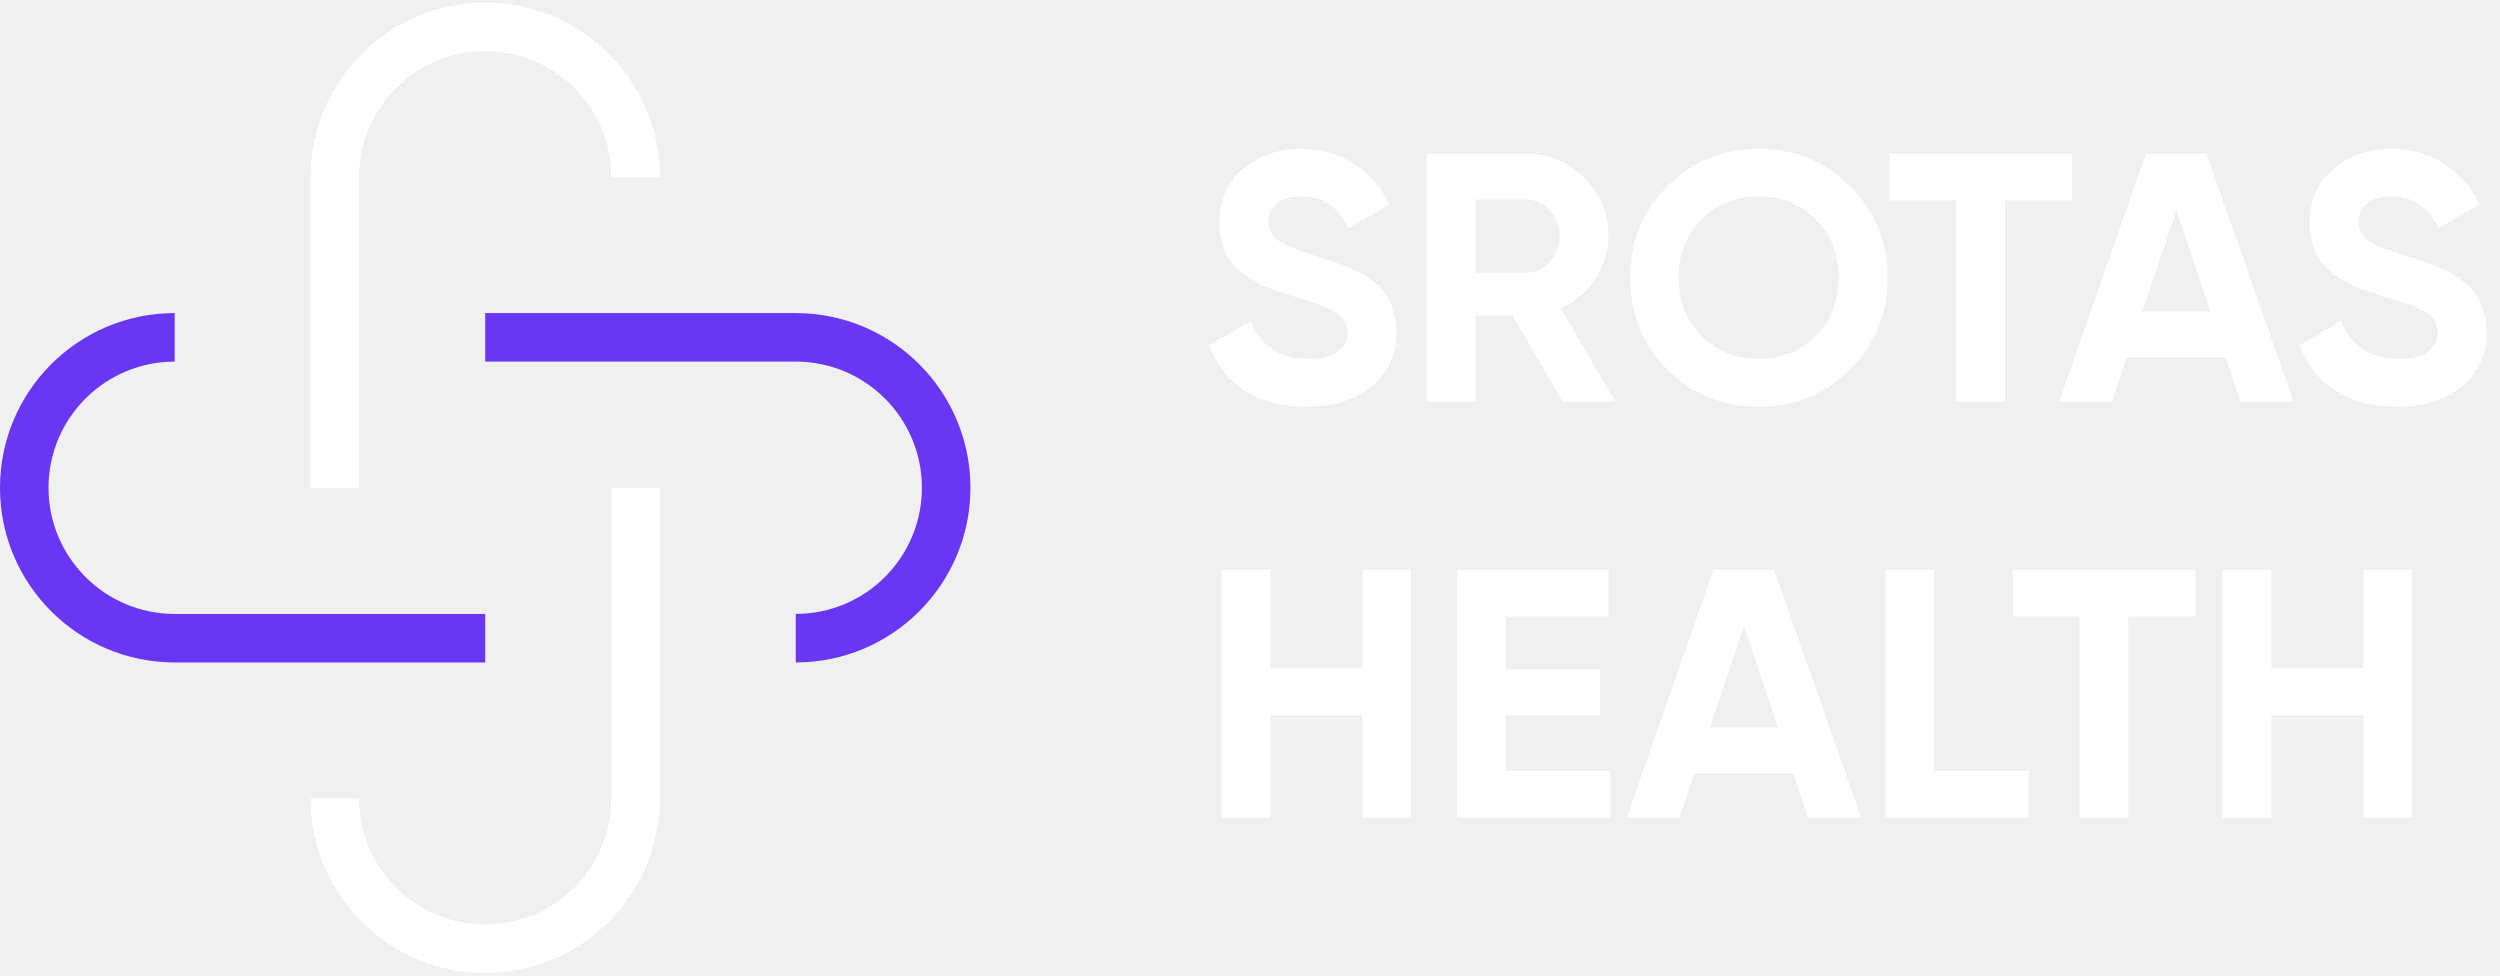
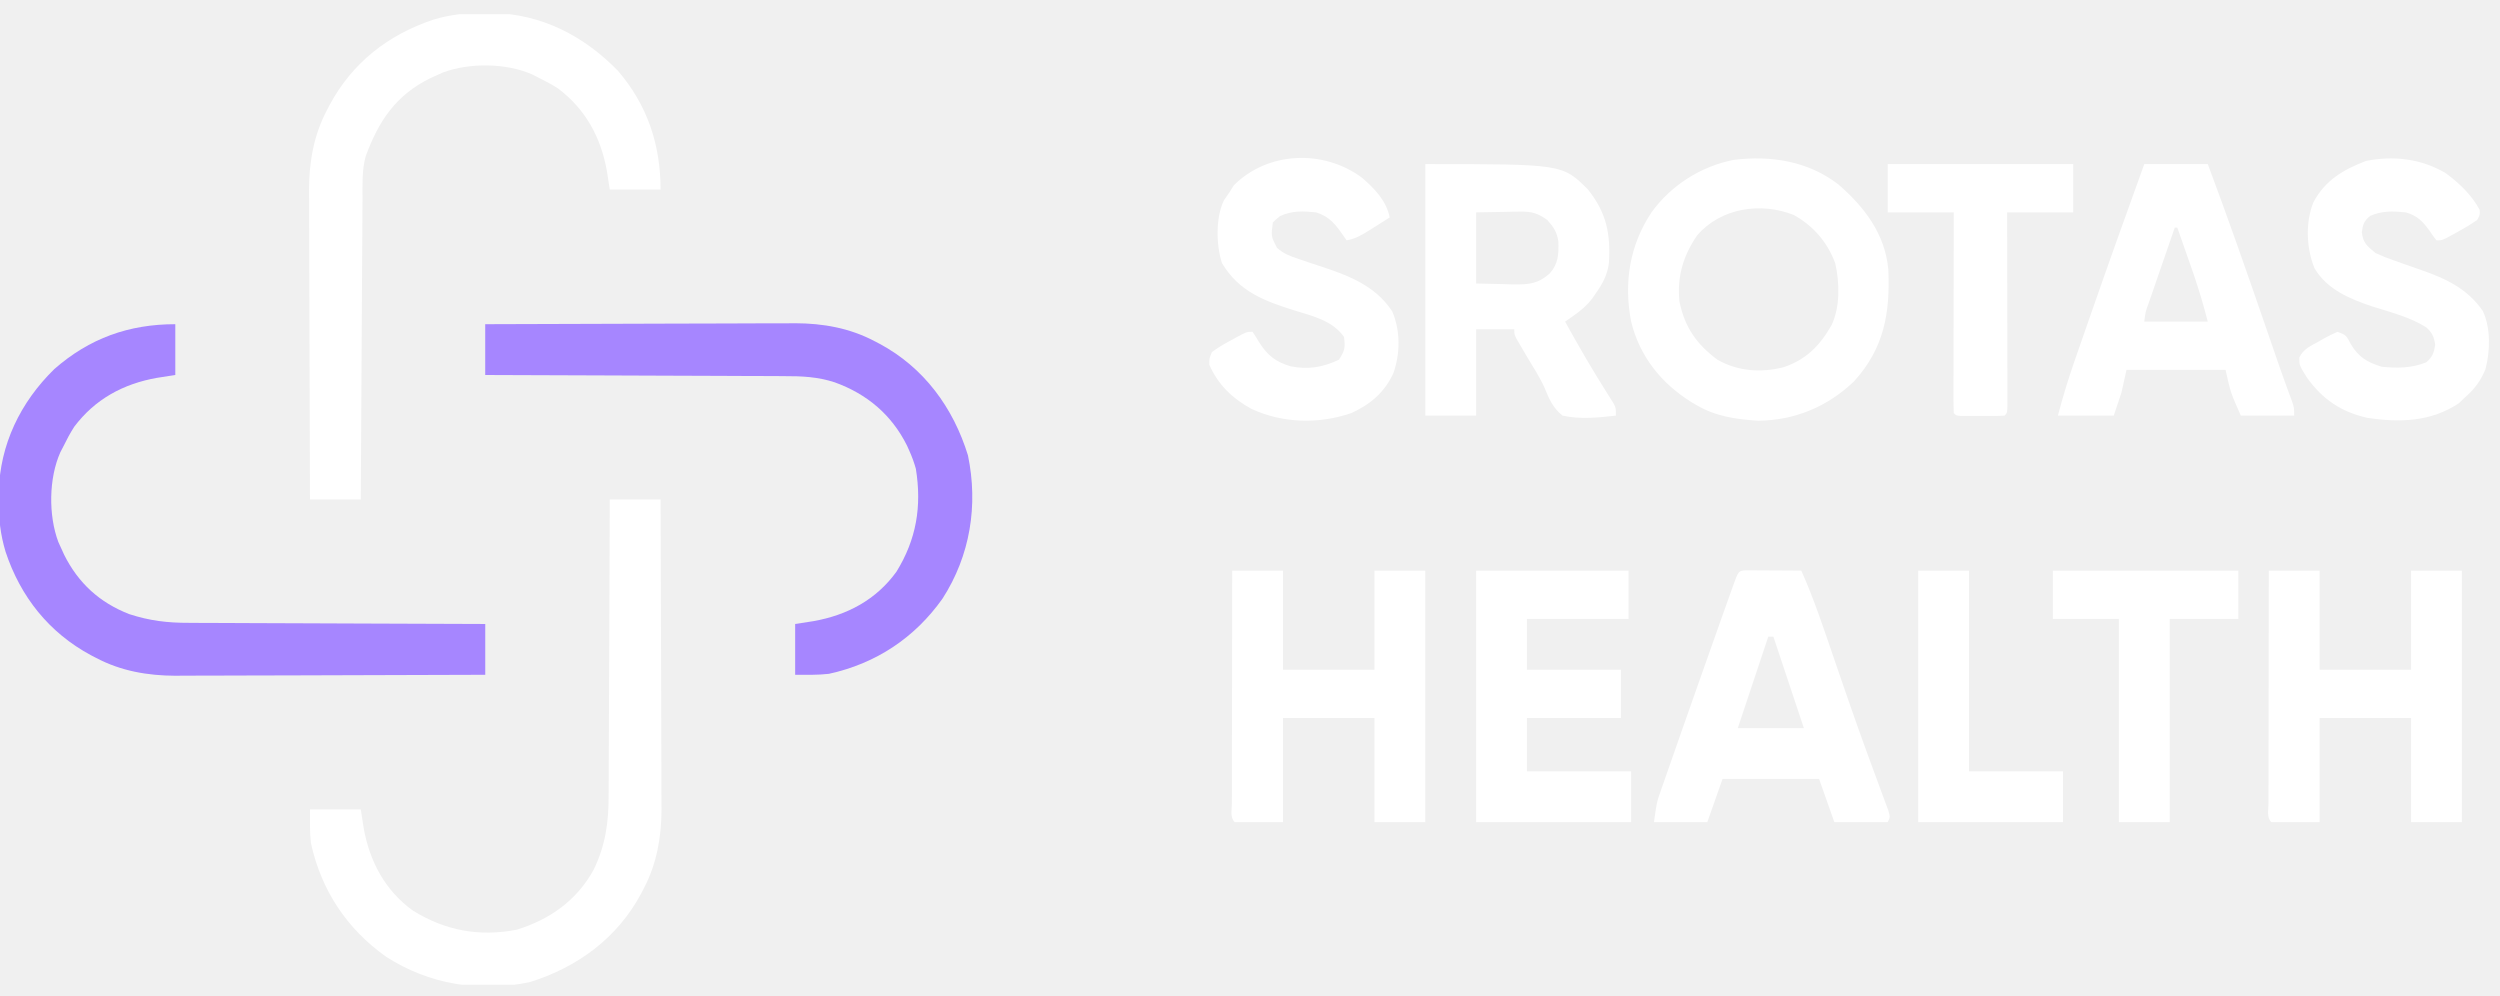
- <svg xmlns="http://www.w3.org/2000/svg" width="123" height="48" viewBox="0 0 123 48" fill="none">
-   <path fill-rule="evenodd" clip-rule="evenodd" d="M0 23.998C0 19.252 3.848 15.405 8.594 15.404V17.791C5.166 17.792 2.387 20.57 2.387 23.998C2.387 27.426 5.166 30.205 8.594 30.205H23.873V32.592H8.594C3.848 32.592 0 28.745 0 23.998ZM39.151 32.592C43.897 32.592 47.745 28.744 47.745 23.998C47.745 19.252 43.897 15.404 39.151 15.404H23.872V17.791H39.151C42.578 17.791 45.357 20.57 45.357 23.998C45.357 27.426 42.579 30.205 39.151 30.205V32.592Z" fill="#6936F4" />
-   <path fill-rule="evenodd" clip-rule="evenodd" d="M32.467 8.721V8.721H30.08V8.721C30.08 5.293 27.301 2.514 23.873 2.514C20.445 2.514 17.666 5.293 17.666 8.721L17.666 23.999H15.279L15.279 14.762L15.279 8.721C15.279 3.975 19.127 0.127 23.873 0.127C28.619 0.127 32.467 3.975 32.467 8.721ZM15.279 39.278C15.279 44.024 19.127 47.871 23.873 47.871C28.619 47.871 32.467 44.024 32.467 39.278V33.237V23.999H30.08L30.08 39.278C30.08 42.705 27.301 45.484 23.873 45.484C20.445 45.484 17.666 42.705 17.666 39.278V39.278L15.279 39.278Z" fill="white" />
-   <path d="M64.282 20.01C63.073 20.01 62.057 19.742 61.232 19.208C60.407 18.662 59.826 17.924 59.489 16.995L61.546 15.792C62.022 17.035 62.957 17.657 64.351 17.657C65.025 17.657 65.519 17.535 65.833 17.291C66.146 17.047 66.303 16.739 66.303 16.367C66.303 15.938 66.112 15.606 65.728 15.374C65.345 15.13 64.659 14.869 63.672 14.59C63.126 14.427 62.661 14.265 62.278 14.102C61.906 13.939 61.528 13.724 61.145 13.457C60.773 13.178 60.488 12.83 60.291 12.412C60.093 11.993 59.995 11.505 59.995 10.948C59.995 9.844 60.384 8.967 61.162 8.316C61.952 7.654 62.899 7.323 64.003 7.323C64.99 7.323 65.856 7.567 66.599 8.055C67.355 8.531 67.941 9.199 68.359 10.059L66.338 11.226C65.85 10.181 65.072 9.658 64.003 9.658C63.503 9.658 63.108 9.774 62.818 10.007C62.539 10.227 62.4 10.518 62.4 10.878C62.4 11.261 62.556 11.575 62.87 11.819C63.195 12.051 63.811 12.307 64.717 12.586C65.089 12.702 65.368 12.795 65.554 12.865C65.751 12.923 66.013 13.021 66.338 13.161C66.675 13.289 66.93 13.411 67.105 13.527C67.291 13.643 67.5 13.8 67.732 13.997C67.965 14.195 68.139 14.398 68.255 14.607C68.383 14.816 68.487 15.072 68.569 15.374C68.662 15.665 68.708 15.984 68.708 16.333C68.708 17.459 68.296 18.354 67.471 19.016C66.657 19.678 65.594 20.01 64.282 20.01ZM76.883 19.766L74.426 15.531H72.596V19.766H70.192V7.567H75.071C76.198 7.567 77.156 7.962 77.946 8.752C78.736 9.542 79.131 10.495 79.131 11.61C79.131 12.365 78.916 13.068 78.487 13.719C78.057 14.357 77.487 14.84 76.779 15.165L79.48 19.766H76.883ZM72.596 9.815V13.422H75.071C75.524 13.422 75.913 13.248 76.239 12.899C76.564 12.539 76.727 12.11 76.727 11.61C76.727 11.11 76.564 10.686 76.239 10.338C75.913 9.989 75.524 9.815 75.071 9.815H72.596ZM91.024 18.18C89.793 19.4 88.294 20.01 86.528 20.01C84.762 20.01 83.263 19.4 82.032 18.18C80.812 16.948 80.202 15.444 80.202 13.666C80.202 11.889 80.812 10.39 82.032 9.17C83.263 7.939 84.762 7.323 86.528 7.323C88.294 7.323 89.793 7.939 91.024 9.17C92.256 10.39 92.871 11.889 92.871 13.666C92.871 15.444 92.256 16.948 91.024 18.18ZM83.722 16.542C84.478 17.285 85.413 17.657 86.528 17.657C87.644 17.657 88.579 17.285 89.334 16.542C90.089 15.787 90.467 14.828 90.467 13.666C90.467 12.505 90.089 11.546 89.334 10.791C88.579 10.036 87.644 9.658 86.528 9.658C85.413 9.658 84.478 10.036 83.722 10.791C82.967 11.546 82.59 12.505 82.59 13.666C82.59 14.828 82.967 15.787 83.722 16.542ZM101.933 7.567V9.867H98.639V19.766H96.234V9.867H92.958V7.567H101.933ZM110.232 19.766L109.5 17.57H104.638L103.906 19.766H101.31L105.579 7.567H108.559L112.846 19.766H110.232ZM105.405 15.322H108.751L107.078 10.338L105.405 15.322ZM117.923 20.01C116.715 20.01 115.699 19.742 114.874 19.208C114.049 18.662 113.468 17.924 113.131 16.995L115.187 15.792C115.664 17.035 116.599 17.657 117.993 17.657C118.667 17.657 119.161 17.535 119.474 17.291C119.788 17.047 119.945 16.739 119.945 16.367C119.945 15.938 119.753 15.606 119.37 15.374C118.986 15.13 118.301 14.869 117.313 14.59C116.767 14.427 116.303 14.265 115.919 14.102C115.548 13.939 115.17 13.724 114.787 13.457C114.415 13.178 114.13 12.83 113.933 12.412C113.735 11.993 113.636 11.505 113.636 10.948C113.636 9.844 114.026 8.967 114.804 8.316C115.594 7.654 116.541 7.323 117.645 7.323C118.632 7.323 119.498 7.567 120.241 8.055C120.996 8.531 121.583 9.199 122.001 10.059L119.98 11.226C119.492 10.181 118.713 9.658 117.645 9.658C117.145 9.658 116.75 9.774 116.46 10.007C116.181 10.227 116.041 10.518 116.041 10.878C116.041 11.261 116.198 11.575 116.512 11.819C116.837 12.051 117.453 12.307 118.359 12.586C118.731 12.702 119.01 12.795 119.196 12.865C119.393 12.923 119.654 13.021 119.98 13.161C120.317 13.289 120.572 13.411 120.747 13.527C120.932 13.643 121.142 13.8 121.374 13.997C121.606 14.195 121.781 14.398 121.897 14.607C122.025 14.816 122.129 15.072 122.21 15.374C122.303 15.665 122.35 15.984 122.35 16.333C122.35 17.459 121.937 18.354 121.113 19.016C120.299 19.678 119.236 20.01 117.923 20.01Z" fill="white" />
-   <path d="M67.033 28.034H69.421V40.232H67.033V35.179H62.502V40.232H60.097V28.034H62.502V32.878H67.033V28.034ZM74.092 37.932H79.233V40.232H71.687V28.034H79.145V30.334H74.092V32.931H78.71V35.196H74.092V37.932ZM88.957 40.232L88.225 38.037H83.363L82.631 40.232H80.034L84.304 28.034H87.284L91.571 40.232H88.957ZM84.13 35.789H87.476L85.803 30.805L84.13 35.789ZM95.16 37.932H99.813V40.232H92.755V28.034H95.16V37.932ZM108.006 28.034V30.334H104.712V40.232H102.307V30.334H99.031V28.034H108.006ZM116.284 28.034H118.672V40.232H116.284V35.179H111.753V40.232H109.348V28.034H111.753V32.878H116.284V28.034Z" fill="white" />
+ <svg xmlns="http://www.w3.org/2000/svg" width="118" height="47" viewBox="0 0 118 47" fill="none">
+   <g clip-path="url(#clip0_170_717)">
+     <path d="M28.781 23.575C29.573 23.575 30.364 23.575 31.18 23.575C31.188 25.612 31.194 27.649 31.198 29.686C31.2 30.632 31.203 31.578 31.207 32.524C31.21 33.349 31.212 34.174 31.213 34.999C31.214 35.435 31.215 35.872 31.218 36.308C31.22 36.797 31.221 37.285 31.22 37.774C31.222 37.917 31.223 38.059 31.224 38.206C31.219 39.516 30.999 40.771 30.385 41.938C30.343 42.018 30.302 42.098 30.259 42.181C29.137 44.279 27.243 45.666 24.989 46.36C22.63 46.852 20.251 46.464 18.228 45.16C16.374 43.85 15.159 42.013 14.676 39.795C14.615 39.268 14.631 38.735 14.631 38.205C15.422 38.205 16.214 38.205 17.029 38.205C17.074 38.492 17.118 38.779 17.164 39.075C17.447 40.658 18.167 42.024 19.494 42.984C21.023 43.929 22.629 44.226 24.404 43.879C25.961 43.391 27.21 42.507 28.009 41.073C28.573 39.933 28.732 38.815 28.727 37.556C28.729 37.328 28.729 37.328 28.73 37.095C28.734 36.683 28.734 36.271 28.734 35.858C28.734 35.426 28.738 34.993 28.74 34.56C28.745 33.743 28.748 32.926 28.749 32.109C28.751 31.178 28.756 30.247 28.761 29.315C28.77 27.402 28.777 25.488 28.781 23.575Z" fill="white" />
+     <path d="M22.868 0.61C23.055 0.611 23.055 0.611 23.247 0.612C25.563 0.664 27.55 1.687 29.163 3.337C30.556 4.956 31.179 6.83 31.179 8.945C30.388 8.945 29.596 8.945 28.781 8.945C28.737 8.658 28.692 8.371 28.646 8.075C28.363 6.488 27.642 5.153 26.333 4.171C26.037 3.982 25.739 3.822 25.423 3.668C25.328 3.619 25.233 3.569 25.134 3.519C23.907 2.972 22.157 2.951 20.897 3.425C20.763 3.486 20.763 3.486 20.627 3.548C20.465 3.621 20.465 3.621 20.3 3.695C18.678 4.498 17.869 5.717 17.261 7.375C17.078 8.037 17.112 8.721 17.111 9.403C17.11 9.556 17.108 9.71 17.107 9.868C17.104 10.286 17.102 10.704 17.101 11.123C17.099 11.561 17.095 11.999 17.092 12.437C17.087 13.265 17.082 14.094 17.078 14.923C17.074 15.866 17.068 16.81 17.062 17.754C17.049 19.694 17.039 21.634 17.029 23.575C16.238 23.575 15.446 23.575 14.631 23.575C14.622 21.538 14.616 19.501 14.612 17.464C14.61 16.518 14.608 15.572 14.604 14.626C14.6 13.801 14.598 12.976 14.597 12.151C14.596 11.715 14.595 11.278 14.593 10.842C14.59 10.353 14.59 9.864 14.59 9.376C14.589 9.233 14.587 9.091 14.586 8.944C14.591 7.634 14.811 6.379 15.425 5.212C15.488 5.092 15.488 5.092 15.551 4.969C16.627 2.96 18.31 1.648 20.448 0.929C21.261 0.685 22.02 0.605 22.868 0.61Z" fill="white" />
+     <path d="M8.274 15.302C8.274 16.093 8.274 16.885 8.274 17.7C7.844 17.767 7.844 17.767 7.405 17.835C5.817 18.118 4.483 18.839 3.5 20.148C3.312 20.444 3.151 20.742 2.998 21.058C2.923 21.201 2.923 21.201 2.848 21.347C2.301 22.574 2.281 24.323 2.754 25.584C2.795 25.673 2.836 25.762 2.878 25.855C2.927 25.964 2.977 26.073 3.028 26.185C3.699 27.526 4.702 28.443 6.102 28.987C7.061 29.3 7.918 29.402 8.923 29.398C9.075 29.399 9.227 29.4 9.384 29.401C9.796 29.405 10.209 29.405 10.621 29.405C11.053 29.405 11.486 29.408 11.919 29.411C12.736 29.416 13.553 29.419 14.37 29.42C15.302 29.422 16.233 29.427 17.164 29.431C19.077 29.441 20.991 29.448 22.904 29.452C22.904 30.244 22.904 31.035 22.904 31.85C20.867 31.859 18.83 31.865 16.793 31.869C15.847 31.871 14.901 31.873 13.955 31.878C13.13 31.881 12.305 31.883 11.48 31.884C11.044 31.885 10.607 31.886 10.171 31.888C9.682 31.891 9.194 31.891 8.705 31.891C8.562 31.892 8.42 31.894 8.273 31.895C6.964 31.89 5.708 31.671 4.542 31.056C4.461 31.014 4.38 30.972 4.297 30.929C2.315 29.865 0.967 28.169 0.263 26.042C0.017 25.225 -0.066 24.465 -0.06 23.613C-0.06 23.488 -0.059 23.363 -0.058 23.234C-0.008 20.985 0.96 18.991 2.565 17.419C4.224 15.967 6.08 15.302 8.274 15.302Z" fill="#A686FF" />
+     <path d="M22.902 15.302C24.939 15.293 26.976 15.287 29.013 15.283C29.959 15.281 30.905 15.278 31.851 15.274C32.676 15.271 33.501 15.268 34.326 15.268C34.763 15.267 35.199 15.266 35.635 15.263C36.124 15.261 36.613 15.261 37.102 15.261C37.244 15.259 37.386 15.258 37.533 15.257C38.843 15.261 40.098 15.482 41.265 16.096C41.385 16.158 41.385 16.158 41.508 16.222C43.606 17.344 44.993 19.238 45.687 21.492C46.179 23.851 45.791 26.23 44.488 28.253C43.177 30.107 41.34 31.322 39.122 31.805C38.596 31.866 38.063 31.85 37.532 31.85C37.532 31.059 37.532 30.267 37.532 29.452C37.819 29.407 38.106 29.363 38.402 29.317C39.985 29.035 41.351 28.314 42.311 26.987C43.256 25.459 43.514 23.901 43.229 22.127C43.148 21.837 43.052 21.572 42.929 21.297C42.889 21.209 42.85 21.12 42.809 21.028C42.077 19.566 40.916 18.593 39.393 18.044C38.589 17.784 37.846 17.751 37.006 17.754C36.853 17.753 36.699 17.752 36.541 17.75C36.125 17.747 35.709 17.747 35.294 17.747C34.857 17.747 34.421 17.744 33.984 17.741C33.16 17.736 32.336 17.733 31.511 17.732C30.572 17.73 29.633 17.725 28.693 17.721C26.763 17.711 24.833 17.704 22.902 17.7C22.902 16.908 22.902 16.117 22.902 15.302Z" fill="#A686FF" />
+     <path d="M86.779 8.712C88.007 9.777 88.975 11.048 89.128 12.714C89.219 14.76 88.937 16.431 87.512 17.997C86.263 19.196 84.715 19.84 82.986 19.859C81.957 19.791 81.007 19.662 80.108 19.14C80.018 19.087 79.928 19.036 79.836 18.982C78.41 18.091 77.395 16.829 76.99 15.182C76.636 13.353 76.915 11.584 77.949 10.026C78.869 8.747 80.29 7.845 81.838 7.545C83.597 7.329 85.356 7.607 86.779 8.712ZM80.108 11.105C79.445 12.07 79.155 13.055 79.268 14.223C79.513 15.435 80.076 16.248 81.067 16.981C82.034 17.528 83.12 17.603 84.185 17.333C85.254 16.974 85.904 16.308 86.452 15.342C86.859 14.475 86.83 13.356 86.625 12.433C86.264 11.442 85.588 10.656 84.664 10.146C83.104 9.53 81.229 9.812 80.108 11.105Z" fill="white" />
+     <path d="M67.276 7.745C73.745 7.745 73.745 7.745 74.951 8.944C75.829 10.043 76.025 11.037 75.94 12.418C75.873 12.975 75.63 13.41 75.311 13.861C75.263 13.931 75.216 14 75.167 14.072C74.91 14.412 74.618 14.659 74.272 14.9C74.159 14.979 74.159 14.979 74.044 15.06C73.987 15.1 73.931 15.139 73.872 15.18C74.504 16.325 75.155 17.451 75.856 18.555C75.91 18.642 75.964 18.728 76.02 18.817C76.068 18.894 76.116 18.97 76.166 19.049C76.27 19.257 76.27 19.257 76.27 19.617C75.438 19.712 74.577 19.801 73.752 19.617C73.3 19.256 73.124 18.848 72.909 18.318C72.677 17.799 72.365 17.322 72.073 16.836C71.957 16.64 71.842 16.444 71.728 16.247C71.679 16.162 71.63 16.078 71.579 15.991C71.474 15.78 71.474 15.78 71.474 15.54C70.88 15.54 70.286 15.54 69.675 15.54C69.675 16.885 69.675 18.231 69.675 19.617C68.883 19.617 68.092 19.617 67.276 19.617C67.276 15.699 67.276 11.782 67.276 7.745ZM69.675 10.024C69.675 11.132 69.675 12.24 69.675 13.381C70.115 13.391 70.555 13.401 71.009 13.411C71.146 13.416 71.284 13.42 71.425 13.425C72.162 13.432 72.595 13.399 73.152 12.902C73.558 12.441 73.574 11.986 73.554 11.395C73.491 10.958 73.326 10.708 73.032 10.383C72.596 10.072 72.305 9.979 71.771 9.988C71.605 9.99 71.605 9.99 71.436 9.991C71.298 9.994 71.159 9.998 71.016 10.001C70.574 10.008 70.131 10.016 69.675 10.024Z" fill="white" />
+     <path d="M107.087 26.934C107.879 26.934 108.67 26.934 109.485 26.934C109.485 28.478 109.485 30.021 109.485 31.611C110.91 31.611 112.335 31.611 113.803 31.611C113.803 30.068 113.803 28.525 113.803 26.934C114.594 26.934 115.385 26.934 116.201 26.934C116.201 30.852 116.201 34.77 116.201 38.806C115.409 38.806 114.618 38.806 113.803 38.806C113.803 37.184 113.803 35.561 113.803 33.89C112.378 33.89 110.953 33.89 109.485 33.89C109.485 35.512 109.485 37.135 109.485 38.806C108.734 38.806 107.982 38.806 107.207 38.806C106.977 38.576 107.073 38.232 107.072 37.926C107.073 37.816 107.073 37.707 107.073 37.594C107.073 37.479 107.073 37.365 107.073 37.247C107.074 36.866 107.074 36.485 107.075 36.104C107.076 35.841 107.076 35.577 107.076 35.314C107.076 34.62 107.078 33.925 107.079 33.23C107.08 32.522 107.081 31.814 107.081 31.106C107.083 29.715 107.085 28.325 107.087 26.934Z" fill="white" />
+     <path d="M58.159 26.934C58.951 26.934 59.742 26.934 60.558 26.934C60.558 28.478 60.558 30.021 60.558 31.611C61.982 31.611 63.407 31.611 64.875 31.611C64.875 30.068 64.875 28.525 64.875 26.934C65.666 26.934 66.458 26.934 67.273 26.934C67.273 30.852 67.273 34.77 67.273 38.806C66.482 38.806 65.69 38.806 64.875 38.806C64.875 37.184 64.875 35.561 64.875 33.89C63.45 33.89 62.026 33.89 60.558 33.89C60.558 35.512 60.558 37.135 60.558 38.806C59.806 38.806 59.054 38.806 58.279 38.806C58.049 38.576 58.145 38.232 58.144 37.926C58.145 37.816 58.145 37.707 58.146 37.594C58.146 37.479 58.146 37.365 58.146 37.247C58.146 36.866 58.147 36.485 58.148 36.104C58.148 35.841 58.148 35.577 58.148 35.314C58.149 34.62 58.15 33.925 58.151 33.23C58.152 32.522 58.153 31.814 58.154 31.106C58.155 29.715 58.157 28.325 58.159 26.934Z" fill="white" />
+     <path d="M82.421 26.919C82.541 26.92 82.661 26.92 82.785 26.921C82.914 26.921 83.044 26.922 83.177 26.922C83.382 26.924 83.382 26.924 83.59 26.925C83.795 26.926 83.795 26.926 84.004 26.927C84.344 26.928 84.683 26.93 85.022 26.933C85.632 28.298 86.096 29.716 86.581 31.13C86.761 31.655 86.942 32.179 87.123 32.704C87.168 32.835 87.213 32.965 87.26 33.1C87.547 33.931 87.842 34.759 88.144 35.585C88.181 35.687 88.218 35.788 88.257 35.892C88.429 36.364 88.603 36.836 88.778 37.307C88.839 37.472 88.9 37.638 88.961 37.804C89.014 37.946 89.067 38.088 89.122 38.234C89.219 38.565 89.219 38.565 89.099 38.805C88.268 38.805 87.437 38.805 86.581 38.805C86.343 38.132 86.106 37.459 85.861 36.766C84.357 36.766 82.854 36.766 81.304 36.766C81.067 37.439 80.829 38.111 80.585 38.805C79.754 38.805 78.923 38.805 78.066 38.805C78.201 37.86 78.201 37.86 78.359 37.41C78.411 37.258 78.411 37.258 78.465 37.103C78.503 36.995 78.541 36.886 78.581 36.775C78.621 36.659 78.661 36.543 78.703 36.424C78.835 36.046 78.968 35.668 79.101 35.289C79.192 35.028 79.284 34.766 79.375 34.504C79.657 33.698 79.941 32.894 80.225 32.089C80.293 31.897 80.293 31.897 80.362 31.702C80.655 30.871 80.949 30.041 81.244 29.211C81.283 29.102 81.322 28.992 81.362 28.879C81.471 28.572 81.581 28.266 81.69 27.959C81.722 27.869 81.755 27.778 81.788 27.684C82.056 26.937 82.056 26.937 82.421 26.919ZM83.463 30.051C82.988 31.475 82.513 32.9 82.024 34.368C83.053 34.368 84.082 34.368 85.142 34.368C84.667 32.943 84.192 31.518 83.703 30.051C83.623 30.051 83.544 30.051 83.463 30.051Z" fill="white" />
+     <path d="M101.21 7.745C102.199 7.745 103.189 7.745 104.208 7.745C105.158 10.281 106.05 12.835 106.932 15.395C106.977 15.526 107.022 15.656 107.068 15.791C107.156 16.045 107.243 16.299 107.331 16.553C107.512 17.079 107.693 17.604 107.883 18.126C107.926 18.244 107.926 18.244 107.97 18.365C108.043 18.564 108.117 18.762 108.19 18.96C108.285 19.257 108.285 19.257 108.285 19.617C107.454 19.617 106.623 19.617 105.767 19.617C105.287 18.538 105.287 18.538 105.047 17.459C103.504 17.459 101.961 17.459 100.371 17.459C100.291 17.815 100.212 18.171 100.131 18.538C100.012 18.894 99.893 19.25 99.771 19.617C98.9 19.617 98.03 19.617 97.133 19.617C97.362 18.747 97.618 17.897 97.915 17.048C97.975 16.874 97.975 16.874 98.037 16.697C98.167 16.321 98.298 15.945 98.429 15.57C98.52 15.309 98.611 15.049 98.702 14.788C99.522 12.435 100.362 10.088 101.21 7.745ZM102.649 10.743C102.444 11.336 102.239 11.93 102.034 12.523C101.965 12.725 101.895 12.927 101.825 13.129C101.725 13.419 101.625 13.709 101.525 13.999C101.493 14.089 101.462 14.18 101.429 14.273C101.267 14.716 101.267 14.716 101.21 15.18C102.199 15.18 103.189 15.18 104.208 15.18C103.917 14.104 103.917 14.104 103.577 13.05C103.529 12.914 103.482 12.777 103.433 12.637C103.385 12.499 103.336 12.361 103.286 12.22C103.236 12.077 103.186 11.934 103.135 11.787C103.013 11.439 102.891 11.091 102.769 10.743C102.729 10.743 102.69 10.743 102.649 10.743Z" fill="white" />
+     <path d="M64.268 8.375C64.866 8.887 65.439 9.471 65.594 10.264C65.345 10.422 65.095 10.579 64.845 10.736C64.774 10.78 64.704 10.825 64.632 10.871C64.28 11.091 63.969 11.278 63.556 11.343C63.512 11.278 63.468 11.213 63.423 11.146C63.048 10.611 62.764 10.219 62.117 10.024C61.508 9.961 60.985 9.937 60.423 10.196C60.211 10.367 60.211 10.367 60.078 10.503C59.992 11.153 59.992 11.153 60.275 11.7C60.606 11.984 60.887 12.09 61.301 12.226C61.519 12.3 61.519 12.3 61.741 12.376C61.893 12.426 62.046 12.477 62.199 12.527C63.569 12.978 64.892 13.441 65.714 14.7C66.104 15.605 66.095 16.692 65.767 17.616C65.351 18.519 64.683 19.086 63.786 19.496C62.245 20.028 60.538 19.982 59.059 19.295C58.159 18.797 57.5 18.163 57.08 17.219C57.077 16.926 57.077 16.926 57.2 16.619C57.479 16.417 57.73 16.26 58.032 16.102C58.109 16.059 58.187 16.016 58.267 15.972C58.839 15.66 58.839 15.66 59.119 15.66C59.233 15.825 59.339 15.996 59.441 16.169C59.832 16.778 60.206 17.078 60.911 17.288C61.74 17.458 62.438 17.338 63.196 16.979C63.477 16.557 63.505 16.396 63.436 15.9C62.887 15.131 61.984 14.927 61.121 14.66C59.693 14.215 58.481 13.767 57.679 12.422C57.401 11.587 57.373 10.261 57.77 9.454C57.858 9.325 57.948 9.197 58.039 9.064C58.136 8.908 58.136 8.908 58.234 8.749C59.837 7.146 62.451 7.042 64.268 8.375Z" fill="white" />
+     <path d="M115.43 8.168C116.059 8.627 116.674 9.212 117.04 9.906C117.054 10.146 117.054 10.146 116.921 10.385C116.644 10.577 116.383 10.737 116.089 10.895C116.011 10.939 115.934 10.982 115.854 11.027C115.279 11.345 115.279 11.345 115.002 11.345C114.846 11.148 114.846 11.148 114.672 10.887C114.342 10.441 114.11 10.191 113.563 10.026C112.957 9.963 112.432 9.943 111.869 10.191C111.573 10.447 111.531 10.572 111.479 10.963C111.54 11.482 111.728 11.61 112.124 11.944C112.422 12.081 112.699 12.193 113.008 12.297C113.179 12.358 113.351 12.419 113.522 12.481C113.777 12.571 114.032 12.66 114.288 12.748C115.457 13.156 116.473 13.632 117.193 14.686C117.569 15.491 117.537 16.587 117.313 17.428C117.082 17.989 116.786 18.383 116.321 18.78C116.237 18.861 116.153 18.943 116.066 19.027C114.751 19.913 113.25 19.955 111.73 19.72C110.494 19.44 109.622 18.846 108.886 17.82C108.525 17.241 108.525 17.241 108.528 16.873C108.719 16.467 109.091 16.311 109.471 16.104C109.547 16.059 109.624 16.015 109.702 15.969C109.904 15.856 110.114 15.758 110.325 15.662C110.747 15.803 110.757 15.864 110.955 16.239C111.32 16.853 111.728 17.099 112.416 17.311C113.171 17.384 113.808 17.381 114.522 17.101C114.824 16.828 114.874 16.669 114.942 16.269C114.88 15.892 114.802 15.702 114.514 15.448C113.755 14.969 112.839 14.738 111.989 14.47C110.931 14.12 109.834 13.664 109.246 12.664C108.858 11.716 108.809 10.505 109.193 9.546C109.755 8.5 110.603 8.009 111.674 7.597C112.977 7.337 114.272 7.489 115.43 8.168Z" fill="white" />
+     <path d="M69.673 26.934C72.047 26.934 74.422 26.934 76.868 26.934C76.868 27.686 76.868 28.438 76.868 29.213C75.285 29.213 73.702 29.213 72.071 29.213C72.071 30.004 72.071 30.796 72.071 31.611C73.535 31.611 75 31.611 76.508 31.611C76.508 32.363 76.508 33.115 76.508 33.89C75.044 33.89 73.58 33.89 72.071 33.89C72.071 34.721 72.071 35.552 72.071 36.408C73.694 36.408 75.316 36.408 76.988 36.408C76.988 37.2 76.988 37.991 76.988 38.806C74.574 38.806 72.16 38.806 69.673 38.806C69.673 34.889 69.673 30.971 69.673 26.934Z" fill="white" />
+     <path d="M89.1 7.745C91.988 7.745 94.877 7.745 97.854 7.745C97.854 8.497 97.854 9.249 97.854 10.024C96.825 10.024 95.796 10.024 94.736 10.024C94.736 10.31 94.737 10.596 94.738 10.891C94.74 11.835 94.741 12.779 94.742 13.723C94.743 14.296 94.743 14.868 94.745 15.441C94.746 15.993 94.747 16.545 94.747 17.097C94.747 17.308 94.748 17.519 94.749 17.73C94.749 18.025 94.749 18.319 94.749 18.614C94.75 18.702 94.75 18.79 94.751 18.881C94.749 19.483 94.749 19.483 94.616 19.617C94.448 19.629 94.279 19.633 94.11 19.633C93.957 19.633 93.957 19.633 93.801 19.633C93.694 19.633 93.587 19.633 93.477 19.632C93.37 19.633 93.262 19.633 93.152 19.633C93.05 19.633 92.948 19.633 92.843 19.633C92.749 19.633 92.655 19.633 92.558 19.633C92.337 19.617 92.337 19.617 92.218 19.497C92.206 19.202 92.202 18.909 92.204 18.614C92.204 18.521 92.204 18.429 92.204 18.334C92.204 18.027 92.205 17.72 92.206 17.413C92.206 17.201 92.206 16.989 92.206 16.776C92.207 16.217 92.208 15.657 92.209 15.097C92.21 14.527 92.211 13.956 92.212 13.385C92.213 12.265 92.215 11.144 92.218 10.024C91.189 10.024 90.16 10.024 89.1 10.024C89.1 9.272 89.1 8.52 89.1 7.745Z" fill="white" />
+     <path d="M96.894 26.934C99.783 26.934 102.672 26.934 105.649 26.934C105.649 27.686 105.649 28.438 105.649 29.213C104.58 29.213 103.512 29.213 102.411 29.213C102.411 32.379 102.411 35.545 102.411 38.806C101.619 38.806 100.828 38.806 100.012 38.806C100.012 35.641 100.012 32.475 100.012 29.213C98.984 29.213 97.955 29.213 96.894 29.213C96.894 28.461 96.894 27.709 96.894 26.934Z" fill="white" />
+     <path d="M90.538 26.934C91.329 26.934 92.121 26.934 92.936 26.934C92.936 30.061 92.936 33.187 92.936 36.408C94.401 36.408 95.865 36.408 97.373 36.408C97.373 37.2 97.373 37.991 97.373 38.806C95.118 38.806 92.862 38.806 90.538 38.806C90.538 34.889 90.538 30.971 90.538 26.934Z" fill="white" />
+   </g>
+   <defs>
+     <clipPath id="clip0_170_717">
+       <rect width="118" height="45.809" fill="white" transform="translate(0 0.670776)" />
+     </clipPath>
+   </defs>
</svg>
